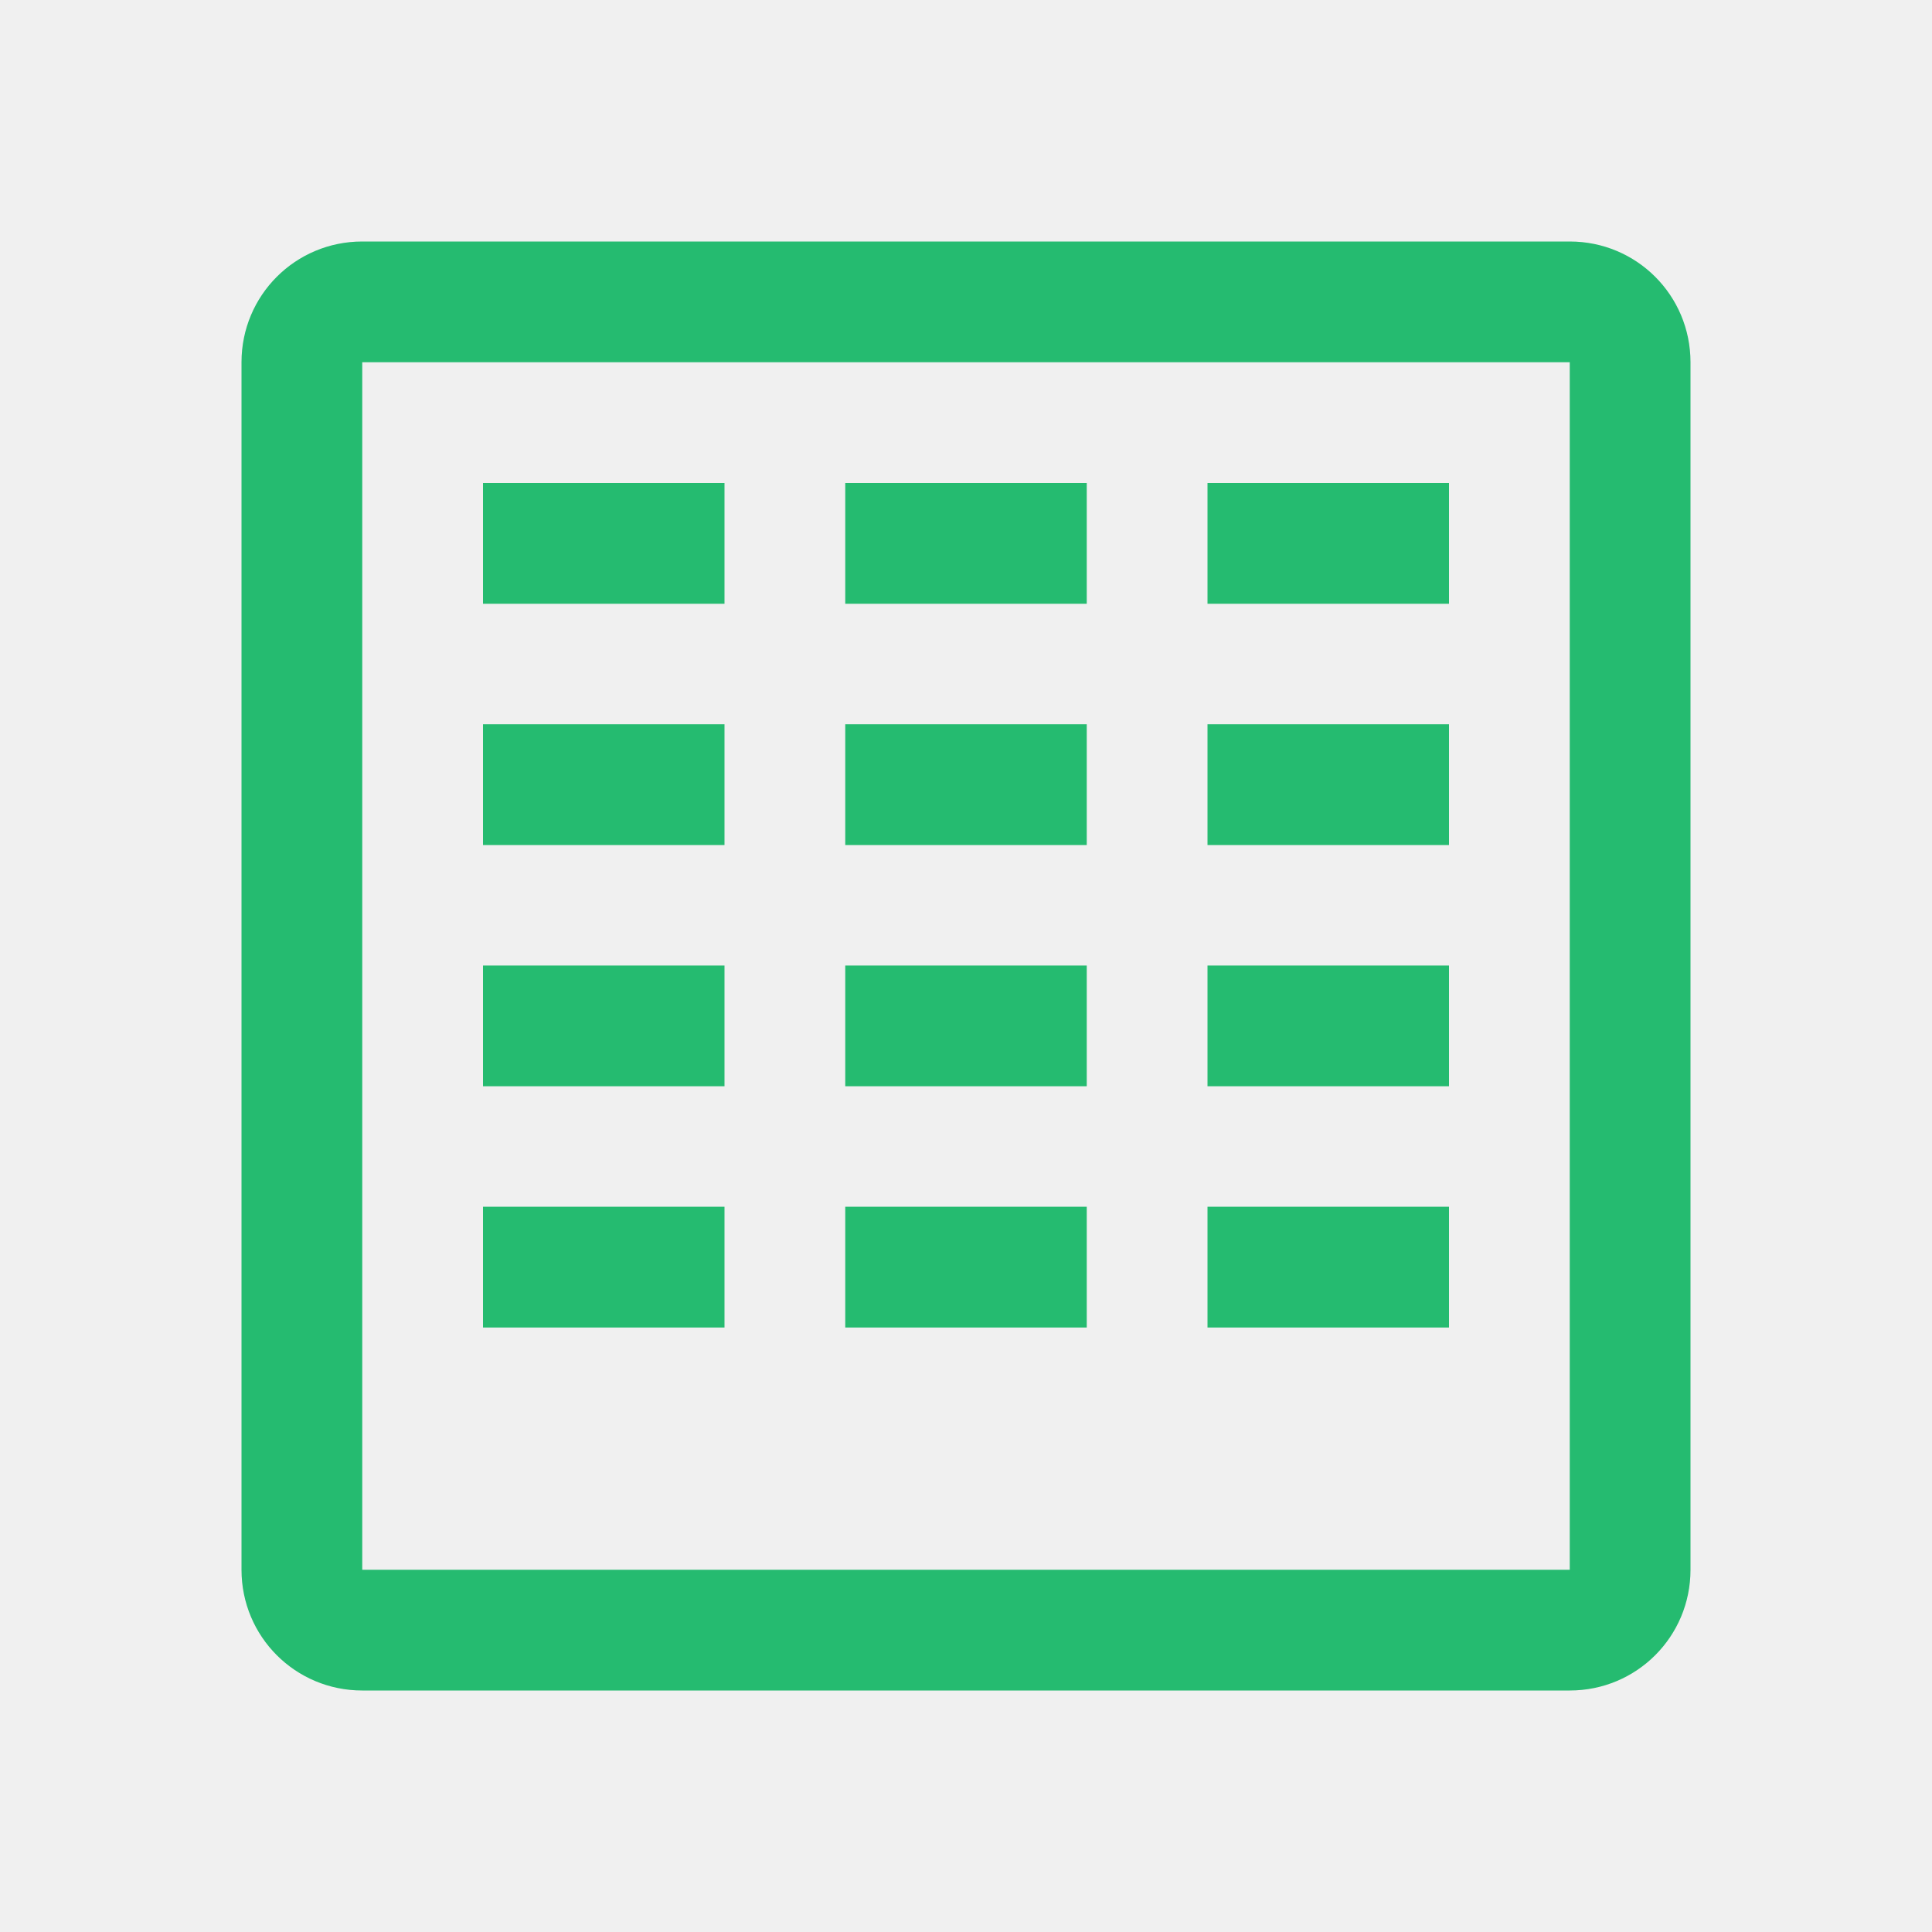
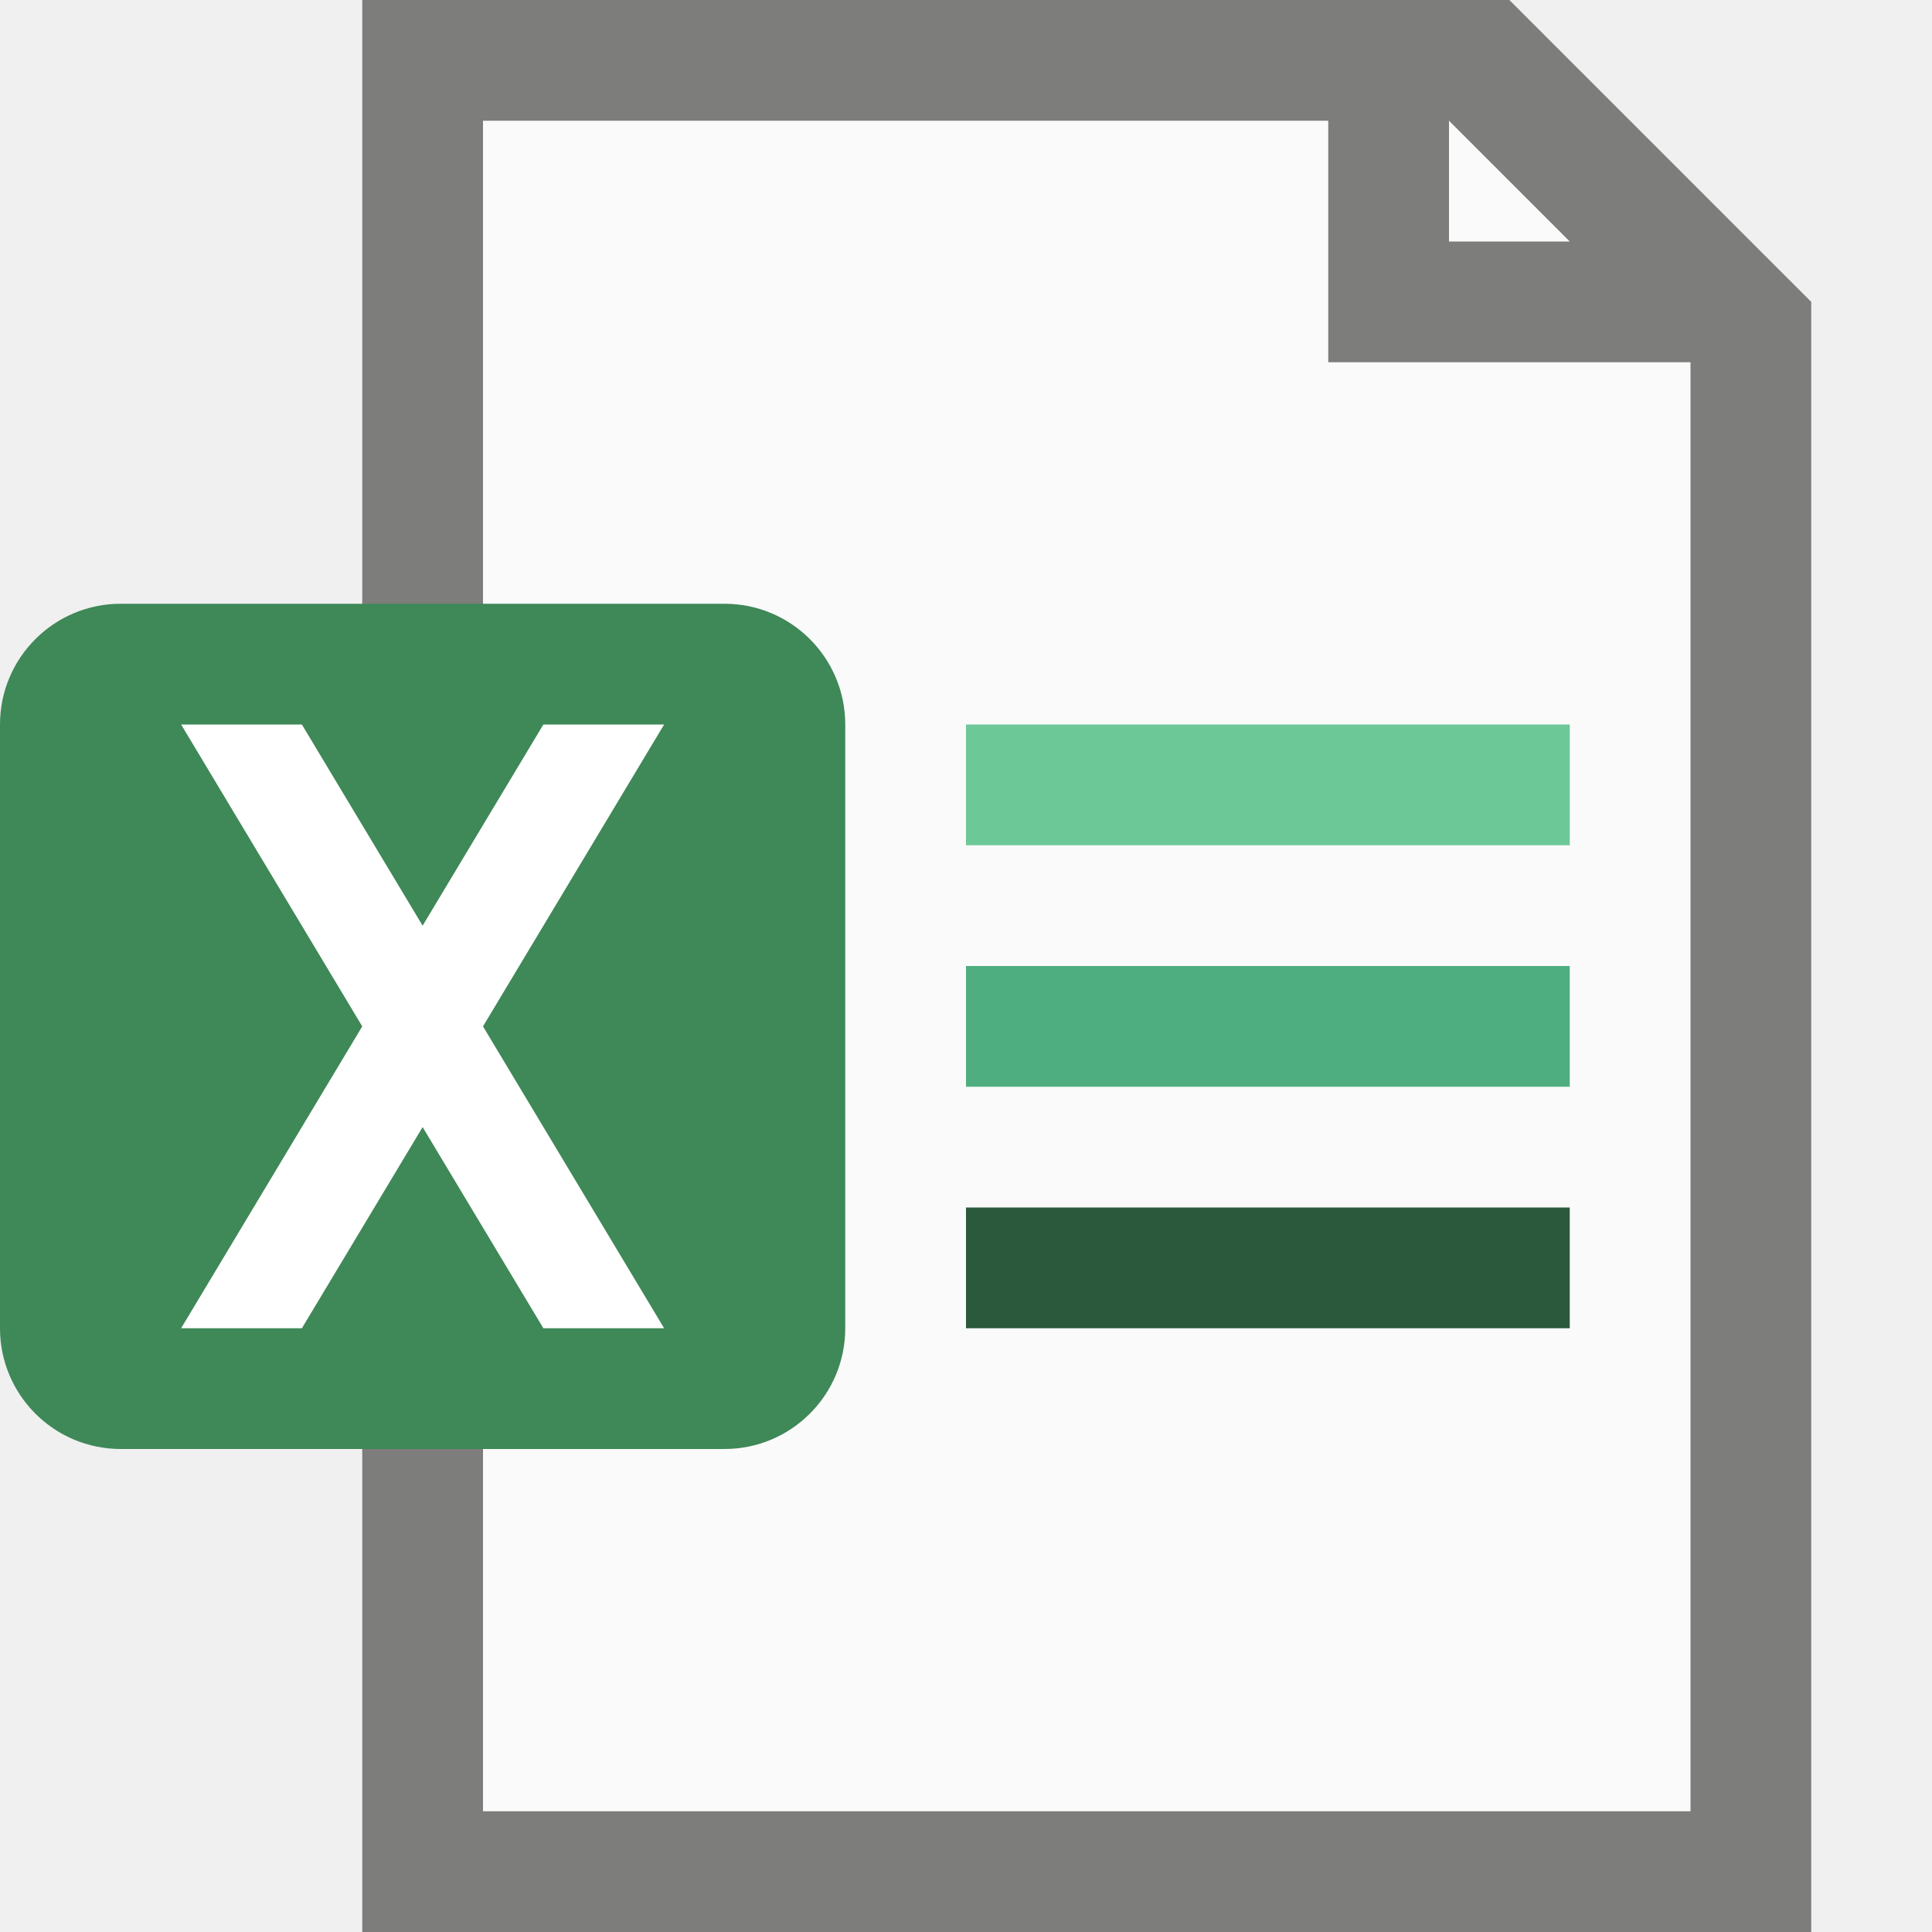
- <svg xmlns="http://www.w3.org/2000/svg" width="16" height="16">
-   <path color="#000" d="M3 2c-.554 0-1 .446-1 1v10c0 .554.446 1 1 1h10c.554 0 1-.446 1-1V3c0-.554-.446-1-1-1zm0 1h10v10H3zm1 1v1h2V4zm3 0v1h2V4zm3 0v1h2V4zM4 5.998v1h2v-1zm3 0v1h2v-1zm3 0v1h2v-1zM4 7.996v1h2v-1zm3 0v1h2v-1zm3 0v1h2v-1zM4 9.994v1h2v-1zm3 0v1h2v-1zm3 0v1h2v-1z" fill="#25bb70" />
+ <svg xmlns="http://www.w3.org/2000/svg" width="16" height="16" viewBox="0 0 16 16" version="1.1" id="svg5">
+   <defs id="defs2" />
+   <path id="rect234" style="fill:#7d7d7b" d="m 3,0 h 9.5 L 15,2.5 V 16 H 3 Z" />
+   <path id="rect1746" style="fill:#fafafa" d="m 4,1 h 7 v 2 h 3 V 15 H 4 Z" />
+   <path id="rect1800" style="fill:#fafafa;stroke-width:0.25" d="m 12,1 1,1 h -1 z" />
+   <rect style="fill:#2b593c;fill-opacity:1;stroke-width:1.291;stroke-linecap:round" id="rect341" width="5" height="1" x="8" y="10" />
+   <rect style="fill:#4fae7f;fill-opacity:1;stroke-width:1.291;stroke-linecap:round" id="rect343" width="5" height="1" x="8" y="8" />
+   <rect style="fill:#6dc898;fill-opacity:1;stroke-width:1.291;stroke-linecap:round" id="rect345" width="5" height="1" x="8" y="6" />
+   <rect style="fill:#3f8858;stroke-linecap:round;fill-opacity:1" id="rect347" width="7" height="7" x="0" y="5" ry="1" />
+   <path id="rect824" style="fill:#ffffff;stroke-linecap:round" d="M 1.5,6 3,8.5 1.5,11 h 1 L 3.5,9.334 4.5,11 h 1 L 4,8.5 5.5,6 h -1 L 3.5,7.666 2.5,6 Z" />
</svg>
